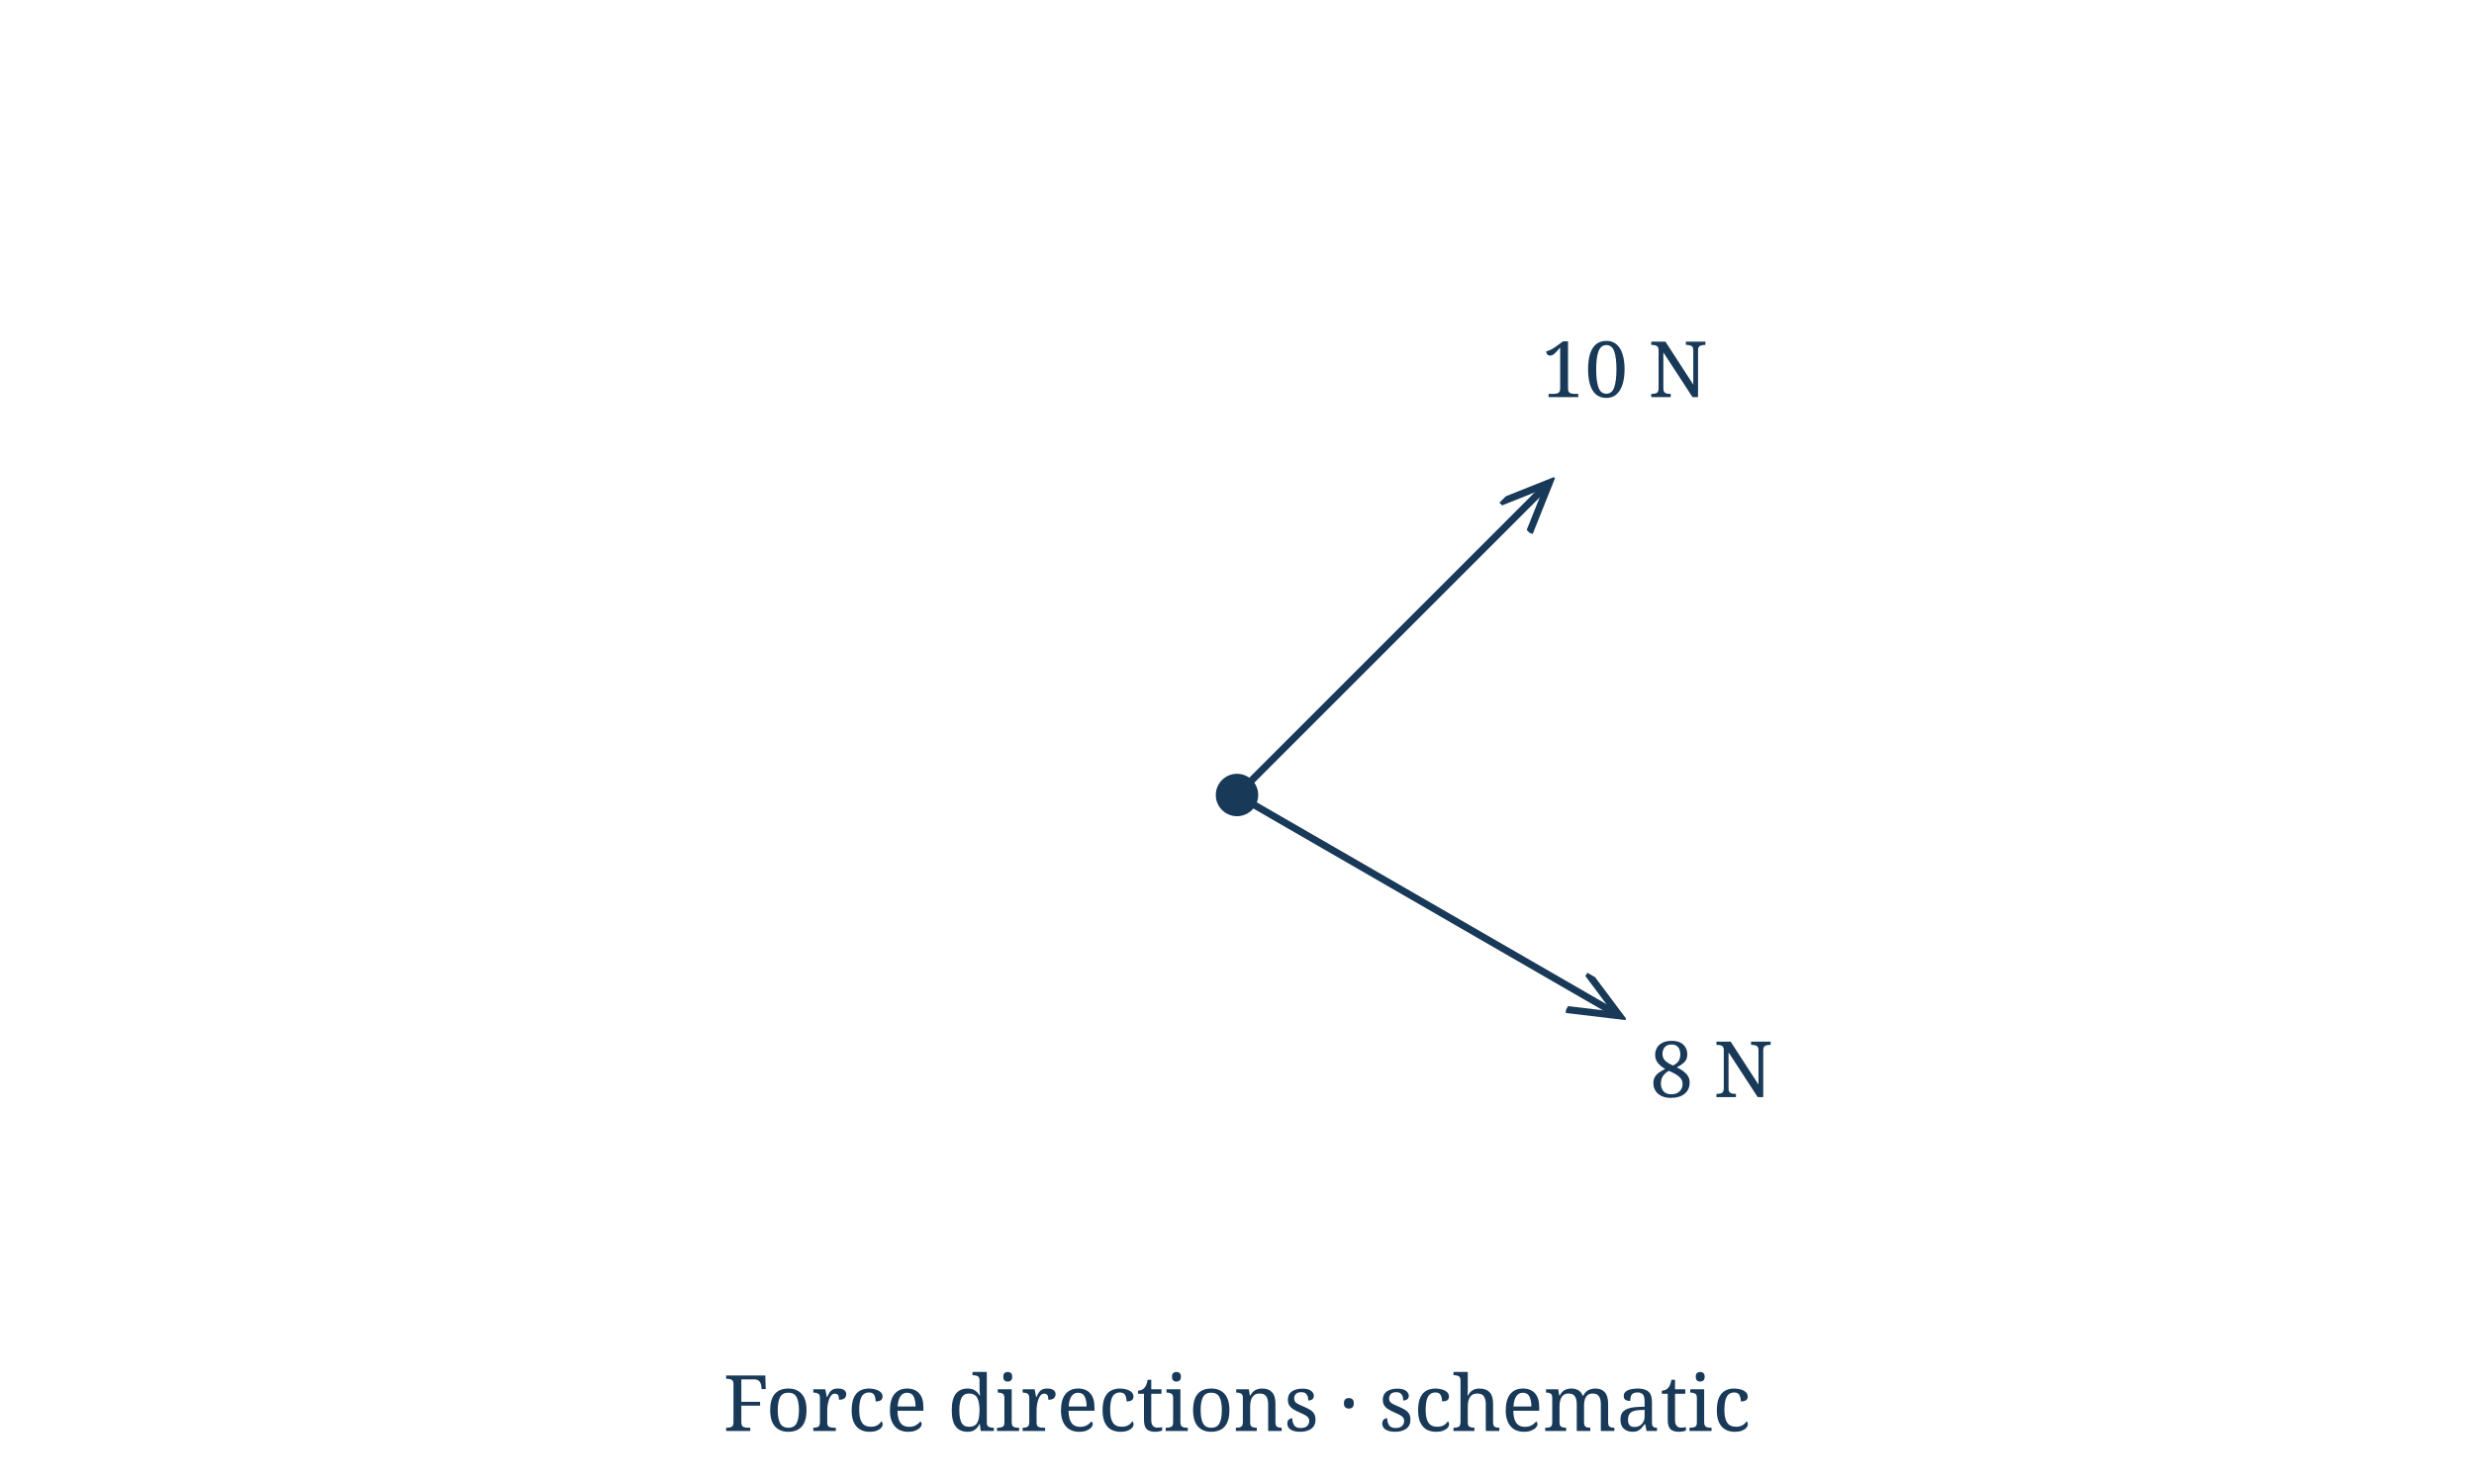
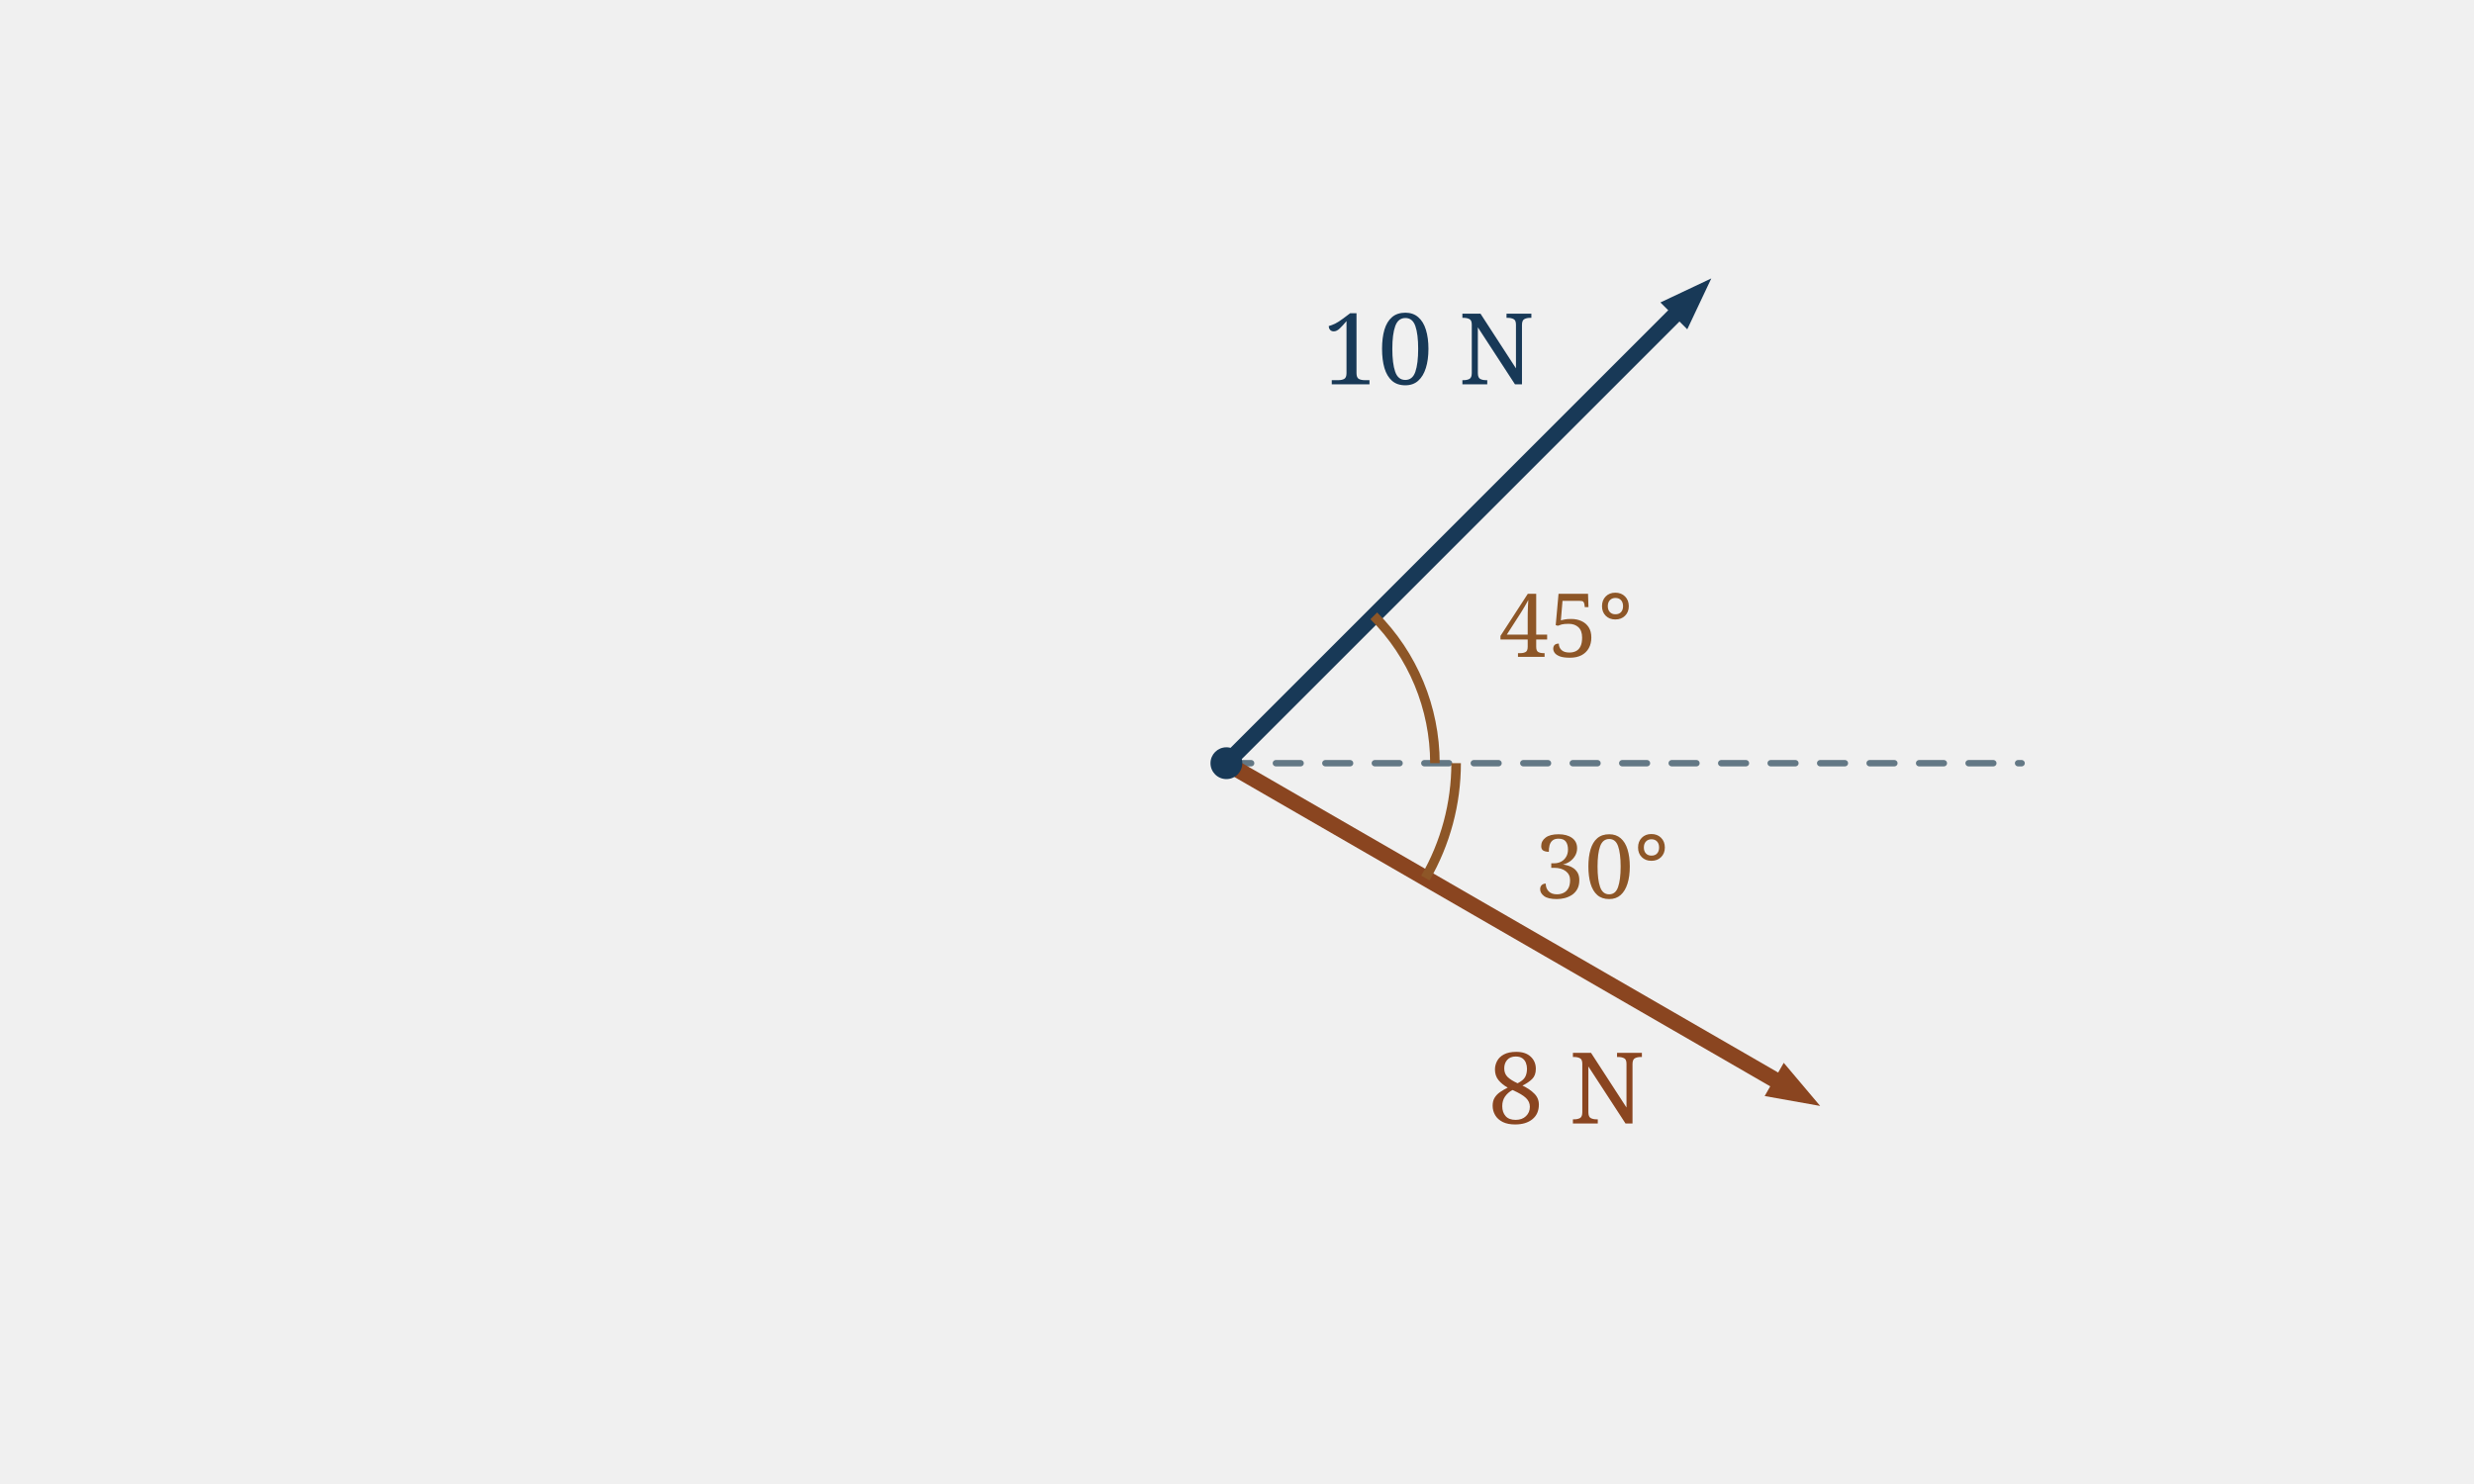
- <svg xmlns="http://www.w3.org/2000/svg" viewBox="0 0 700 420">
-   <defs>
-     <marker id="a" markerWidth="8" markerHeight="8" refX="7" refY="3" orient="auto">
-       <path d="M0 0L7 3L0 6" fill="none" stroke="#183957" />
-     </marker>
-   </defs>
-   <rect width="700" height="420" fill="white" />
-   <g font-family="Georgia,serif" font-size="22" fill="#183957" stroke-width="2">
-     <path d="M350.00 225.00L438.39 136.61" fill="none" stroke="#183957" marker-end="url(#a)" />
-     <text x="459.6" y="112.4" text-anchor="middle">10 N</text>
-     <path d="M350.00 225.00L458.25 287.50" fill="none" stroke="#183957" marker-end="url(#a)" />
-     <text x="484.2" y="310.5" text-anchor="middle">8 N</text>
-     <circle cx="350" cy="225" r="6" fill="#183957" />
-     <text x="350.0" y="405.0" text-anchor="middle">Force directions · schematic</text>
-   </g>
+ <svg xmlns="http://www.w3.org/2000/svg" viewBox="0 0 700 420" role="img">
+   <path d="M347.0 216.0 L572.0 216.0" fill="none" stroke="#637885" stroke-width="1.8" stroke-linecap="round" stroke-dasharray="7 7" />
+   <path d="M347.0 216.0 L473.6 89.4" fill="none" stroke="#183957" stroke-width="4.5" stroke-linecap="round" />
+   <path d="M484.2 78.8 L469.8 85.6 L477.4 93.2 Z" fill="#183957" />
+   <path d="M347.0 216.0 L502.0 305.5" fill="none" stroke="#8a4520" stroke-width="4.5" stroke-linecap="round" />
+   <path d="M515.0 313.0 L504.7 300.8 L499.3 310.2 Z" fill="#8a4520" />
+   <path d="M406.0 216.0 A59 59 0 0 0 388.7 174.3" fill="none" stroke="#8d5627" stroke-width="2.7" />
+   <path d="M403.3 248.5 A65 65 0 0 0 412.0 216.0" fill="none" stroke="#8d5627" stroke-width="2.7" />
+   <circle cx="347" cy="216" r="4.5" fill="#183957" />
+   <text x="404.1" y="97.9" text-anchor="middle" dominant-baseline="central" font-family="Georgia, serif" font-size="28" fill="#183957">10 N</text>
+   <text x="443.2" y="307.1" text-anchor="middle" dominant-baseline="central" font-family="Georgia, serif" font-size="28" fill="#8a4520">8 N</text>
+   <text x="443.1" y="176.2" text-anchor="middle" dominant-baseline="central" font-family="Georgia, serif" font-size="25" fill="#8d5627">45°</text>
+   <text x="453.3" y="244.5" text-anchor="middle" dominant-baseline="central" font-family="Georgia, serif" font-size="25" fill="#8d5627">30°</text>
</svg>
